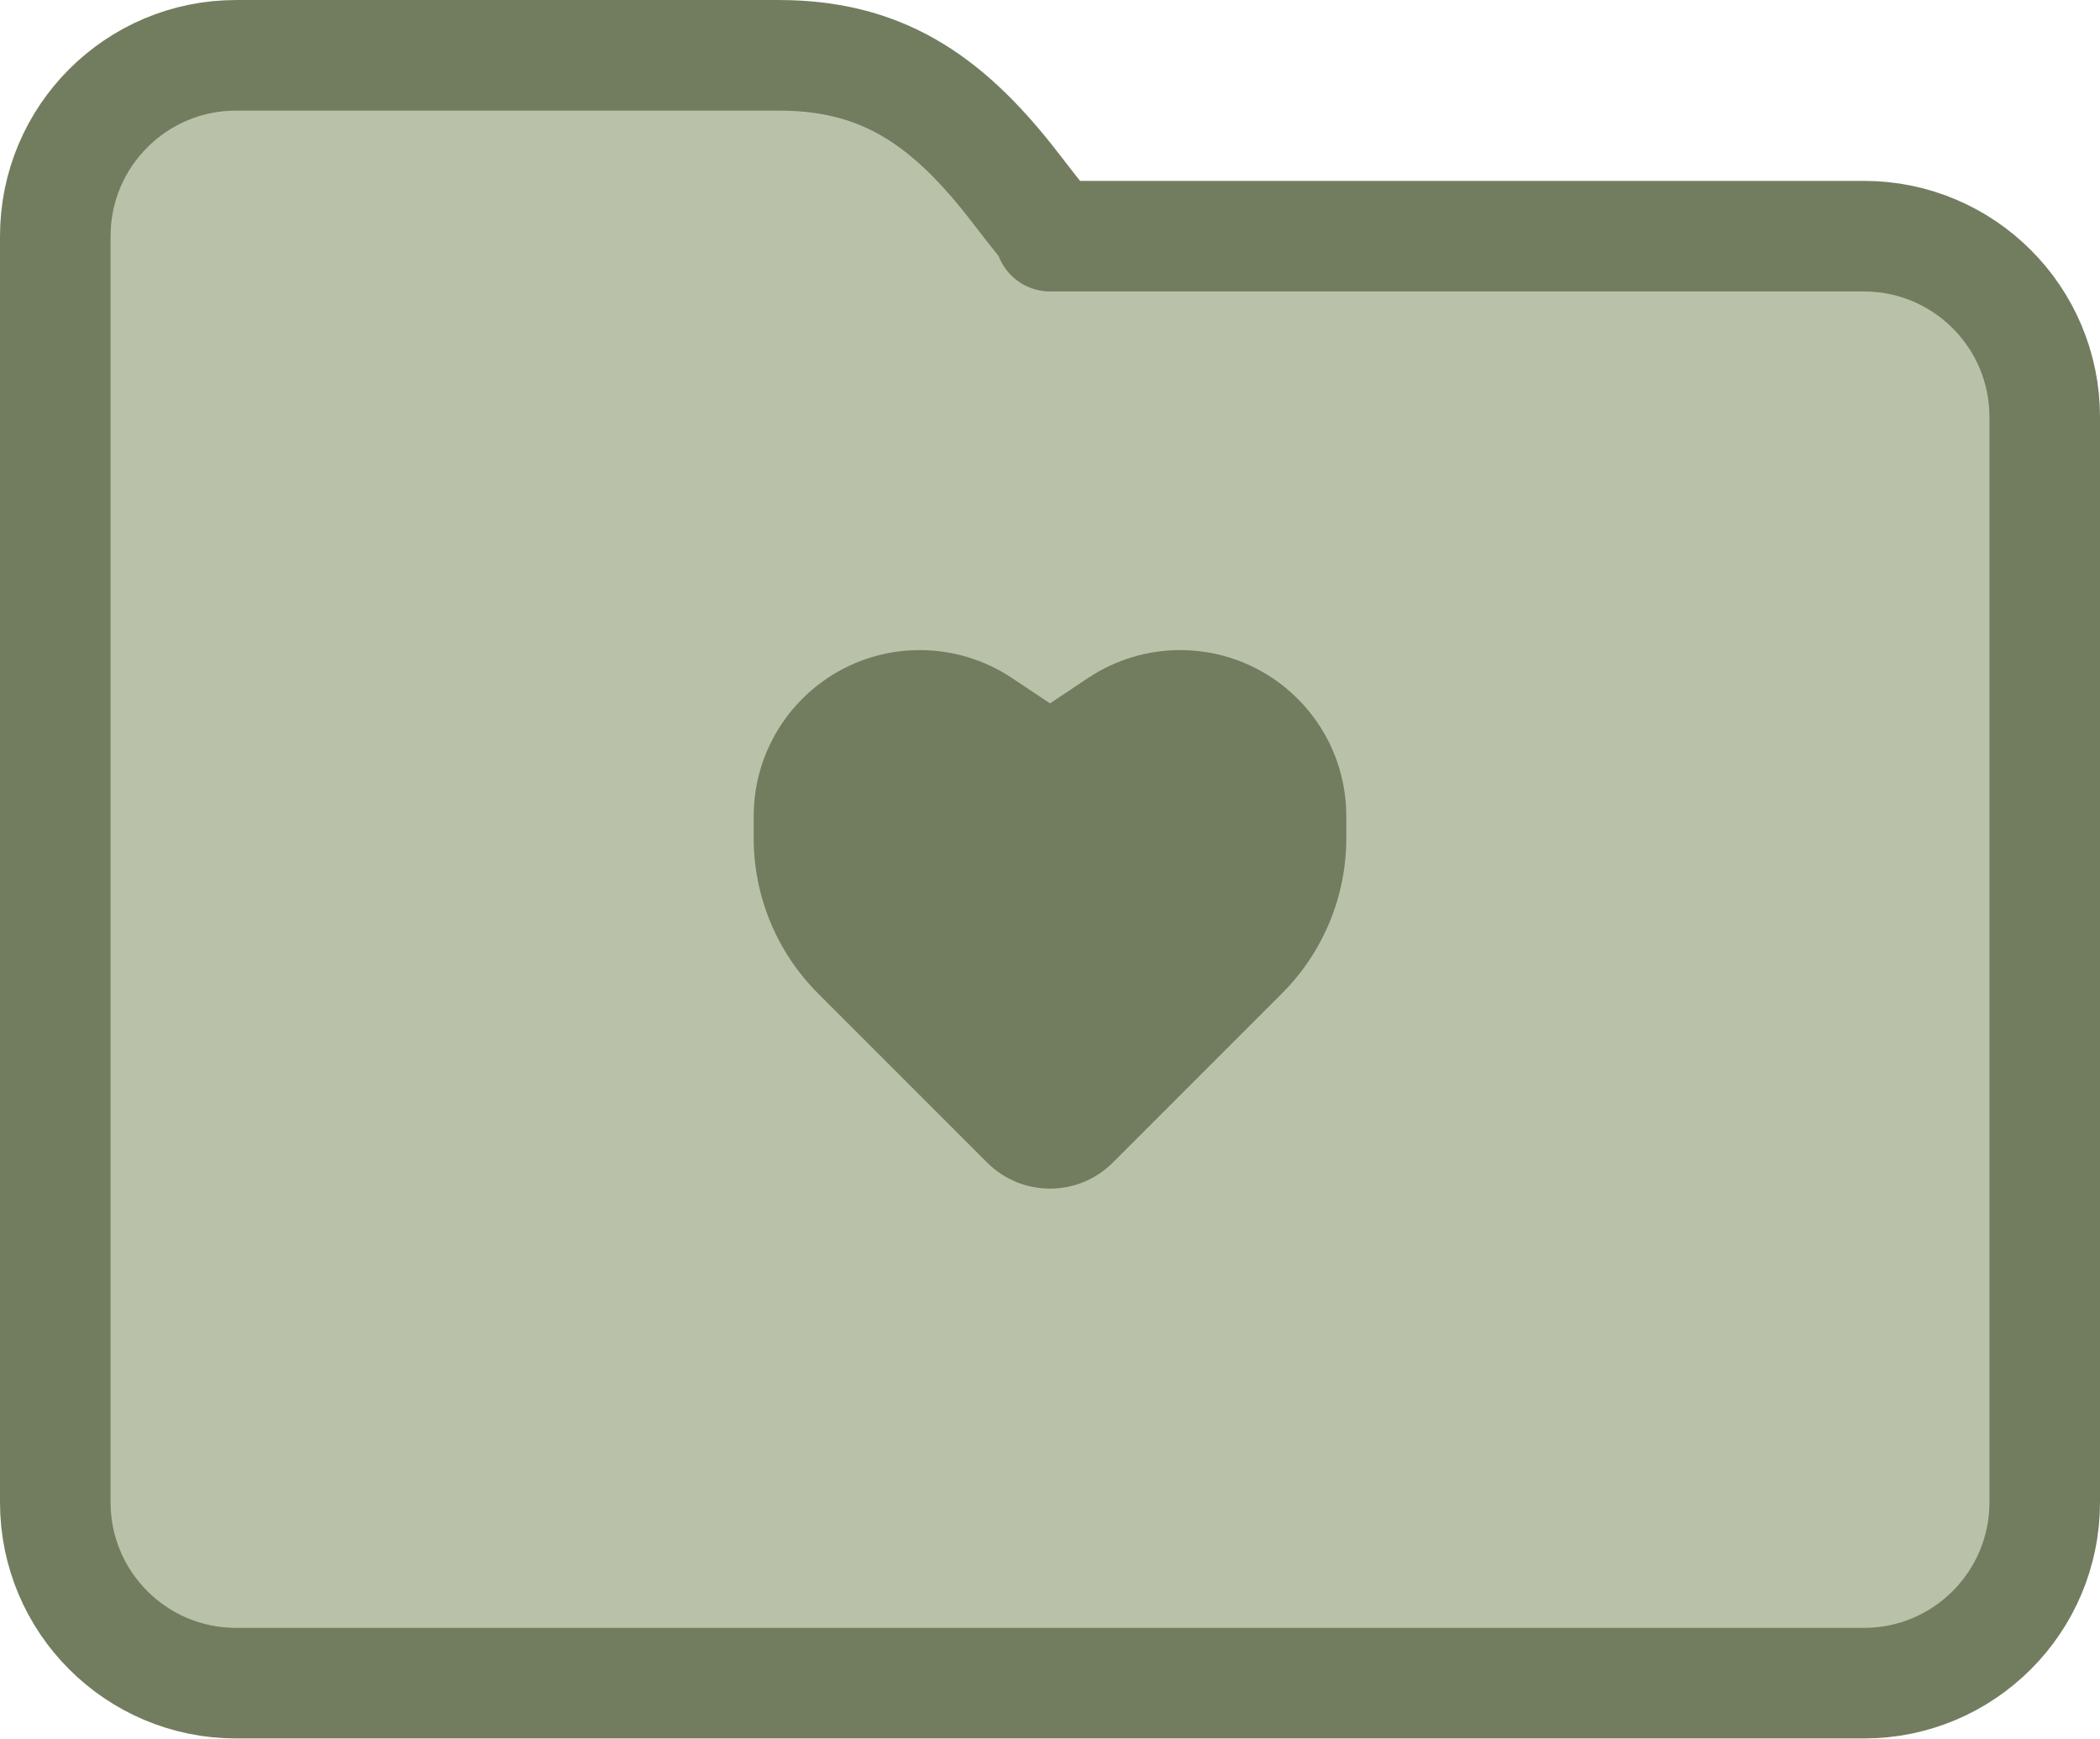
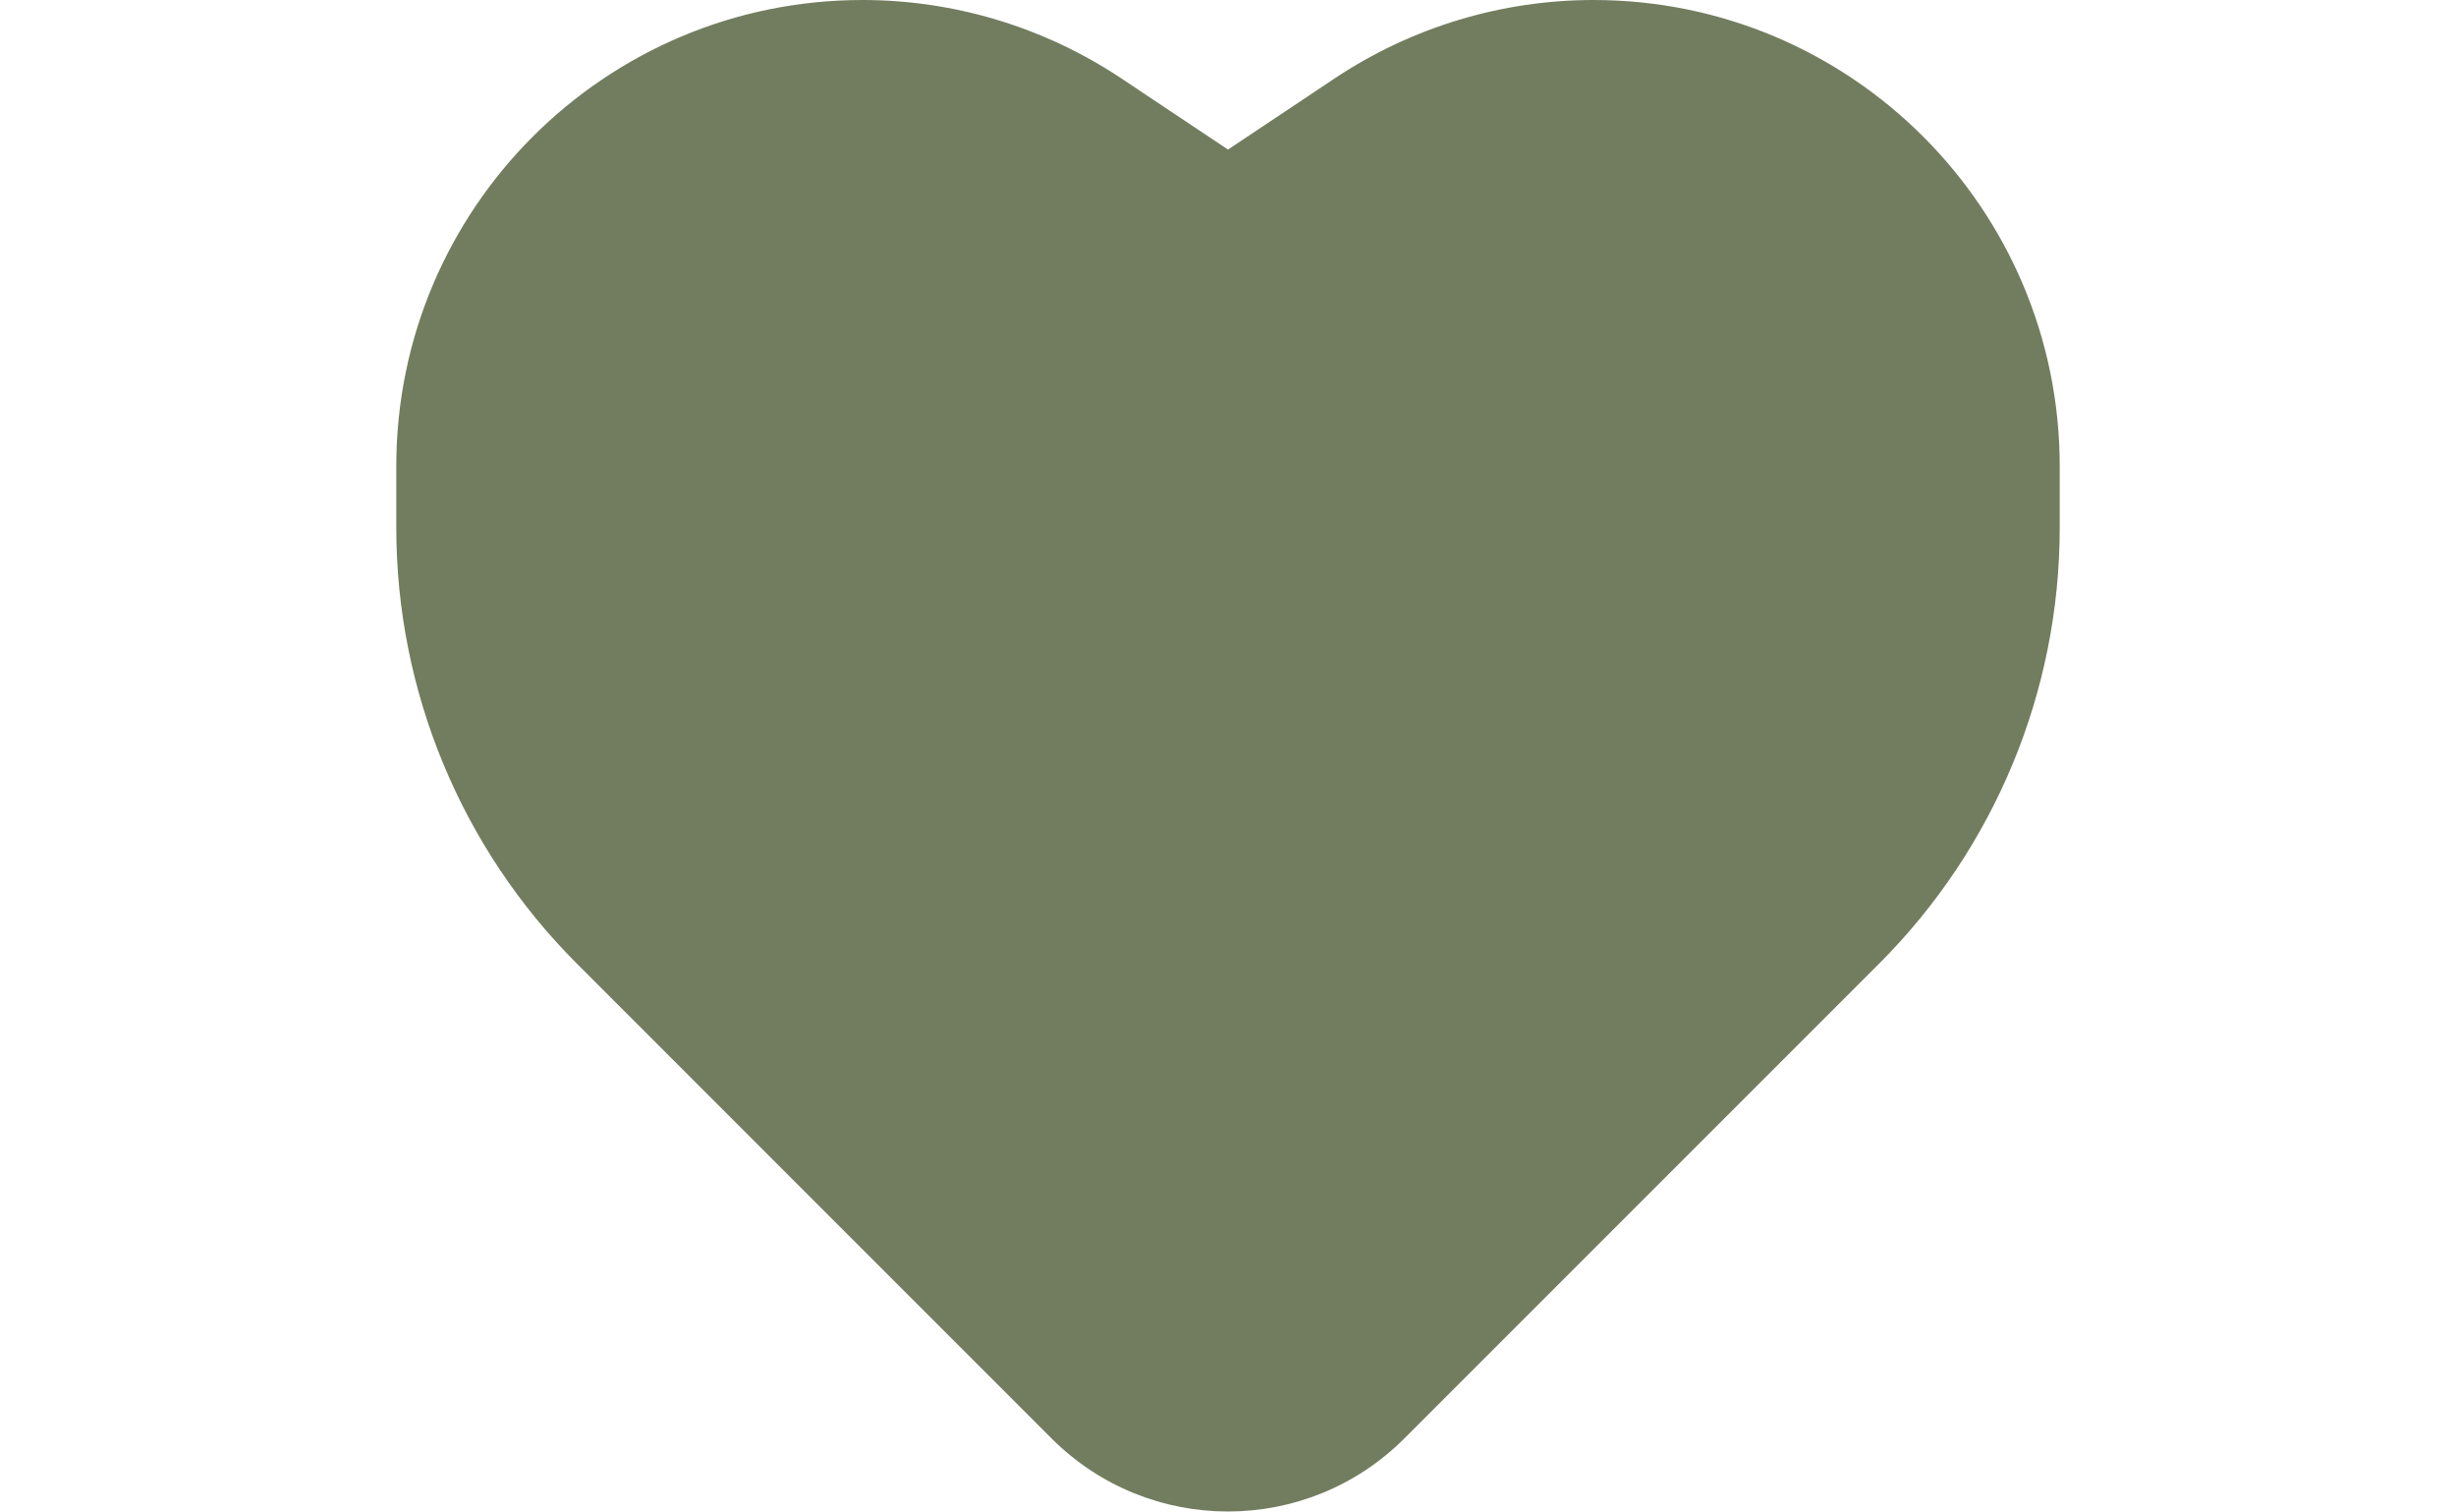
- <svg xmlns="http://www.w3.org/2000/svg" width="780" height="645.647" viewBox="0 0 23.4 19.369" fill="none" version="1.1" id="svg1" xml:space="preserve">
+ <svg xmlns="http://www.w3.org/2000/svg" width="780" height="480" viewBox="0 0 23.4 14.4" fill="none" version="1.1" id="svg1" xml:space="preserve">
  <defs id="defs1" />
-   <path fill-rule="evenodd" clip-rule="evenodd" d="m 20.769,2.631 c 1.113,0 2.015,0.902 2.015,2.015 V 16.738 c 0,1.113 -0.902,2.015 -2.015,2.015 H 2.631 c -1.113,0 -2.015,-0.902 -2.015,-2.015 V 2.631 c 0,-1.113 0.902,-2.015 2.015,-2.015 h 6.046 c 1.129,0 1.847,0.479 2.569,1.389 0.02,0.025 0.068,0.087 0.122,0.157 0.076,0.098 0.163,0.21 0.194,0.248 0.031,0.039 0.058,0.071 0.079,0.097 0.089,0.108 0.101,0.123 0.061,0.124 z" fill="#000000" id="path620" style="fill:#b9c2a9;fill-opacity:1;stroke:#727d5f;stroke-width:1.232;stroke-linejoin:round;stroke-dasharray:none;stroke-opacity:1" />
  <style type="text/css" id="style1">
	.st0{fill:#000000;}
</style>
  <style type="text/css" id="style1-6">
	.puchipuchi_een{fill:#111918;}
</style>
-   <g style="fill:#727d5f;fill-opacity:1" id="g594" transform="matrix(0.3301856,0,0,0.3301856,7.737773,6.252269)">
+   <g style="fill:#727d5f;fill-opacity:1" id="g594" transform="matrix(0.7924453,0,0,0.7924453,2.190656,-2.377336)">
    <path fill-rule="evenodd" clip-rule="evenodd" d="M 2,8.606 C 2,5.51 4.51,3 7.606,3 8.712,3 9.794,3.328 10.715,3.941 L 12,4.798 13.285,3.941 C 14.206,3.328 15.288,3 16.394,3 19.49,3 22,5.51 22,8.606 v 0.738 c 0,1.966 -0.781,3.851 -2.171,5.241 l -5.708,5.708 c -1.172,1.172 -3.071,1.172 -4.243,0 L 4.171,14.585 C 2.781,13.195 2,11.31 2,9.344 Z" fill="#152c70" id="path594" style="fill:#727d5f;fill-opacity:1" />
  </g>
</svg>
